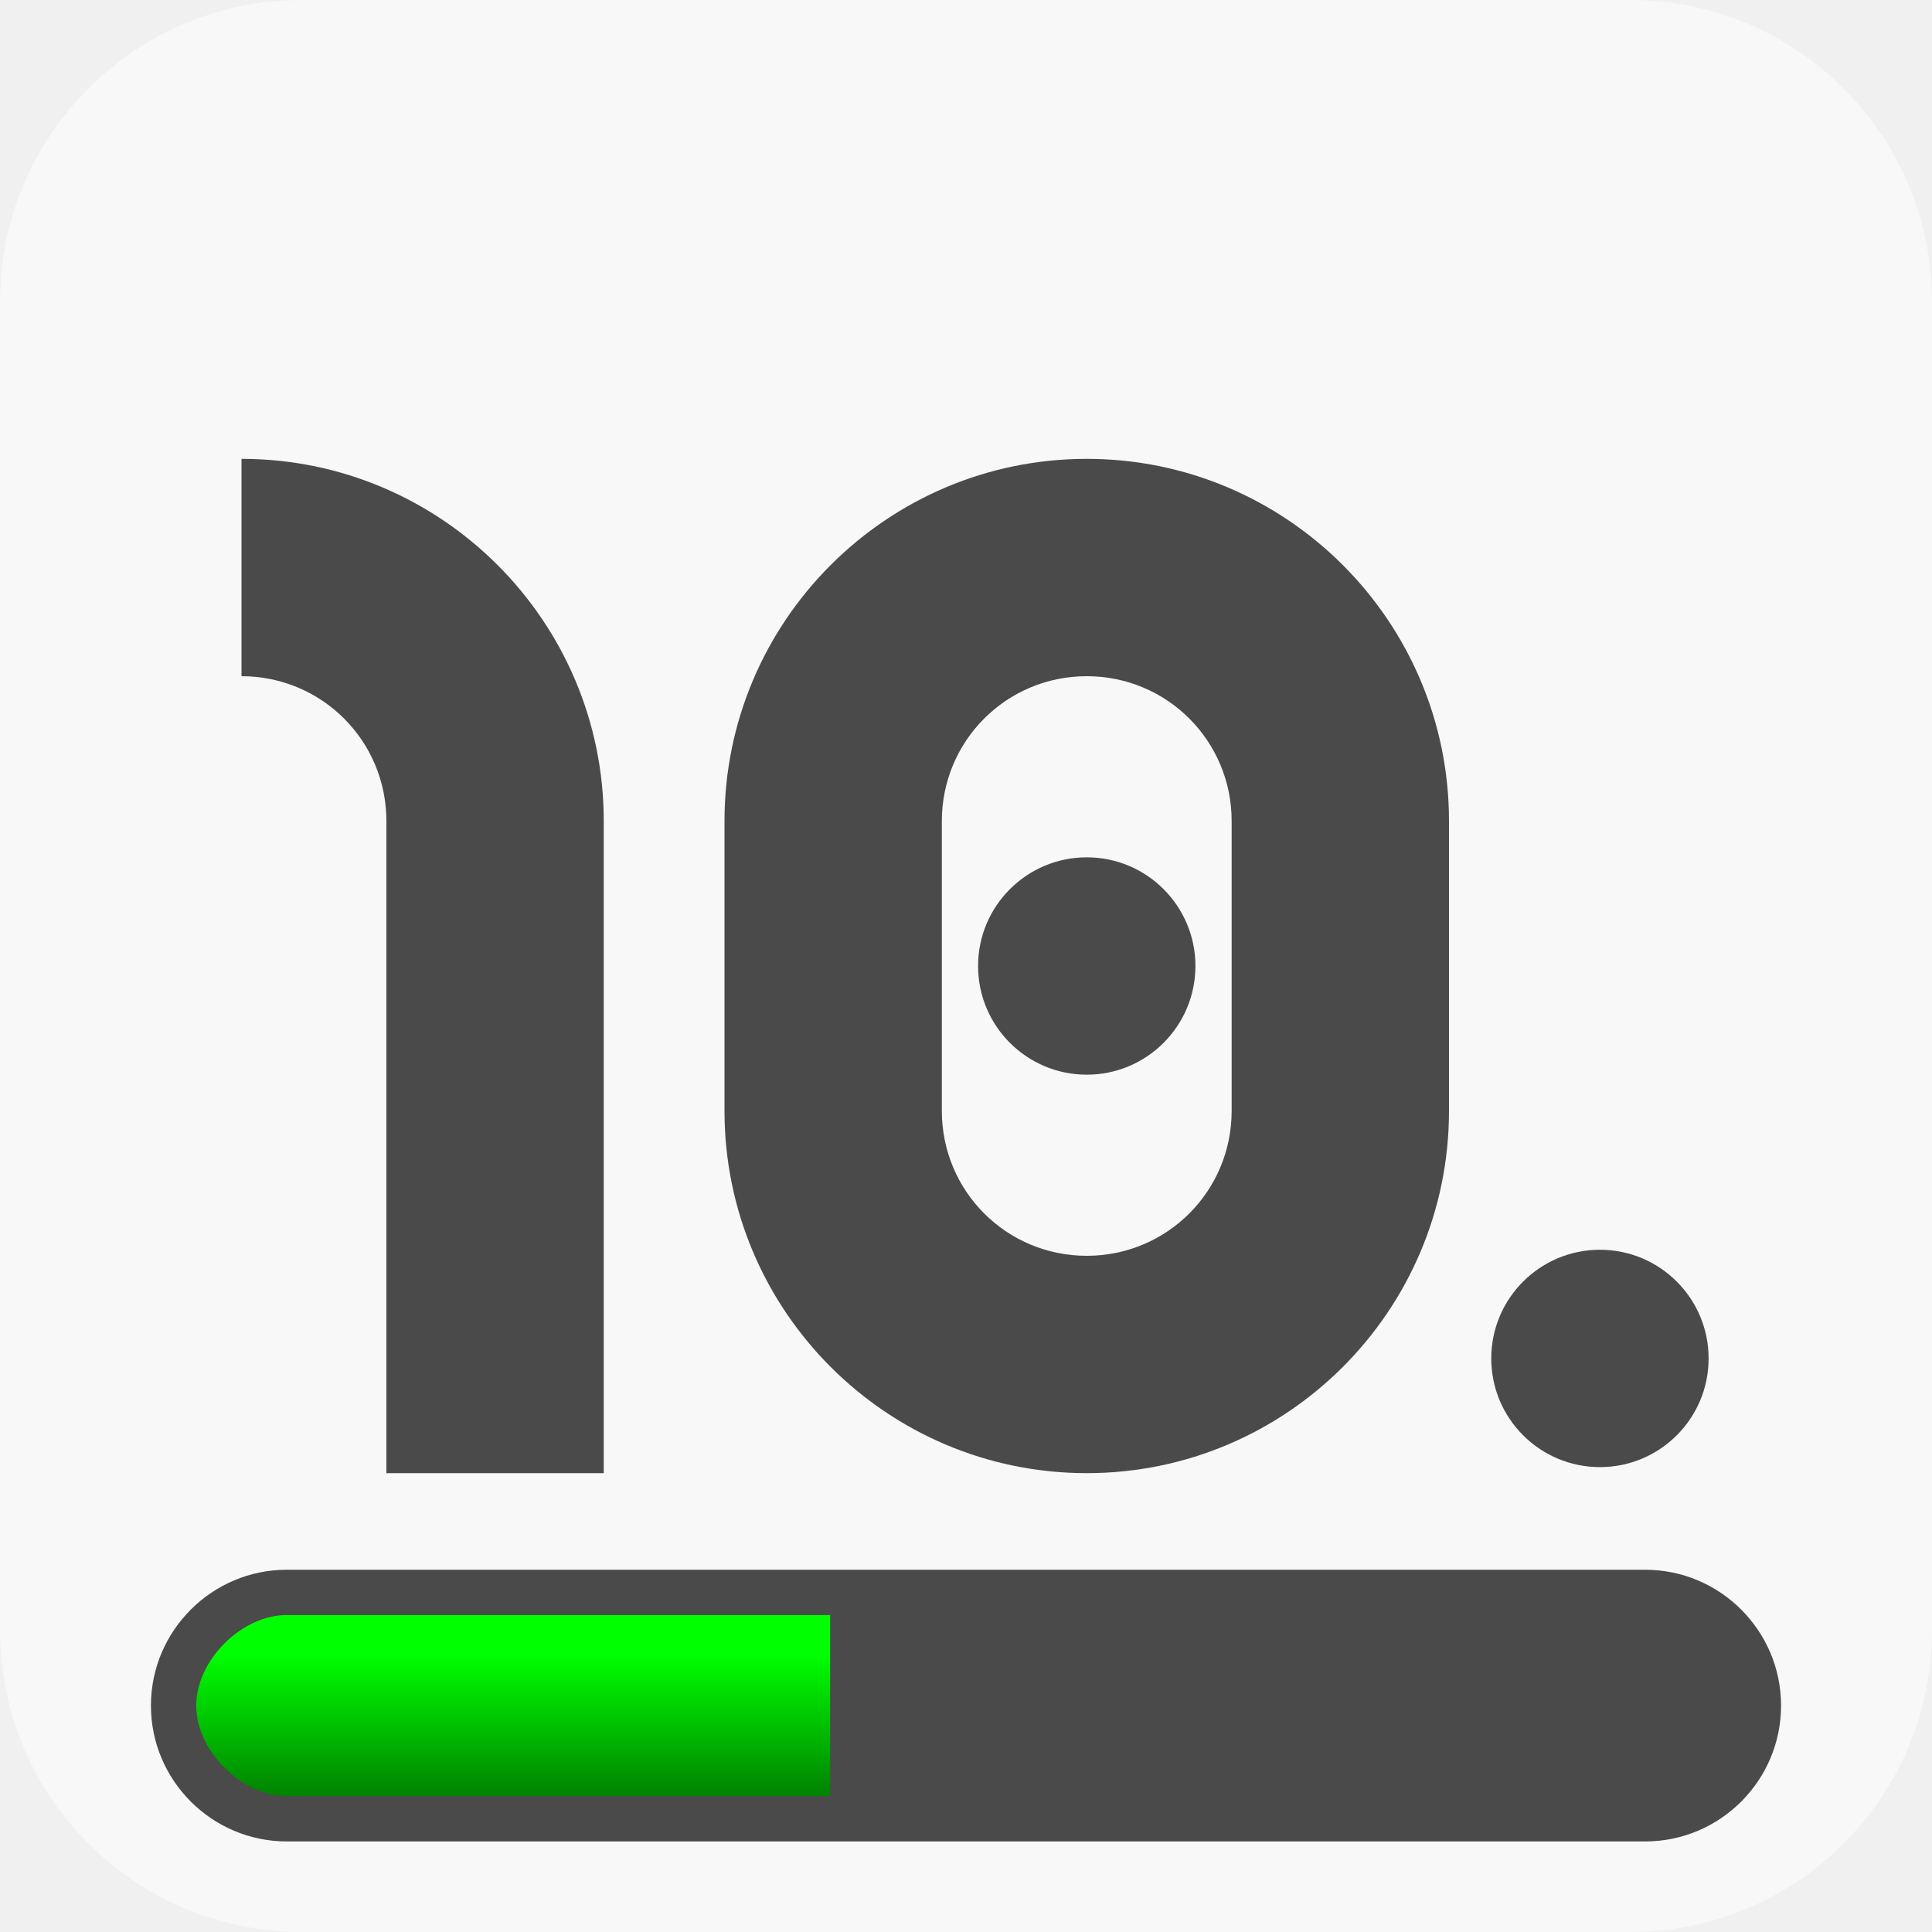
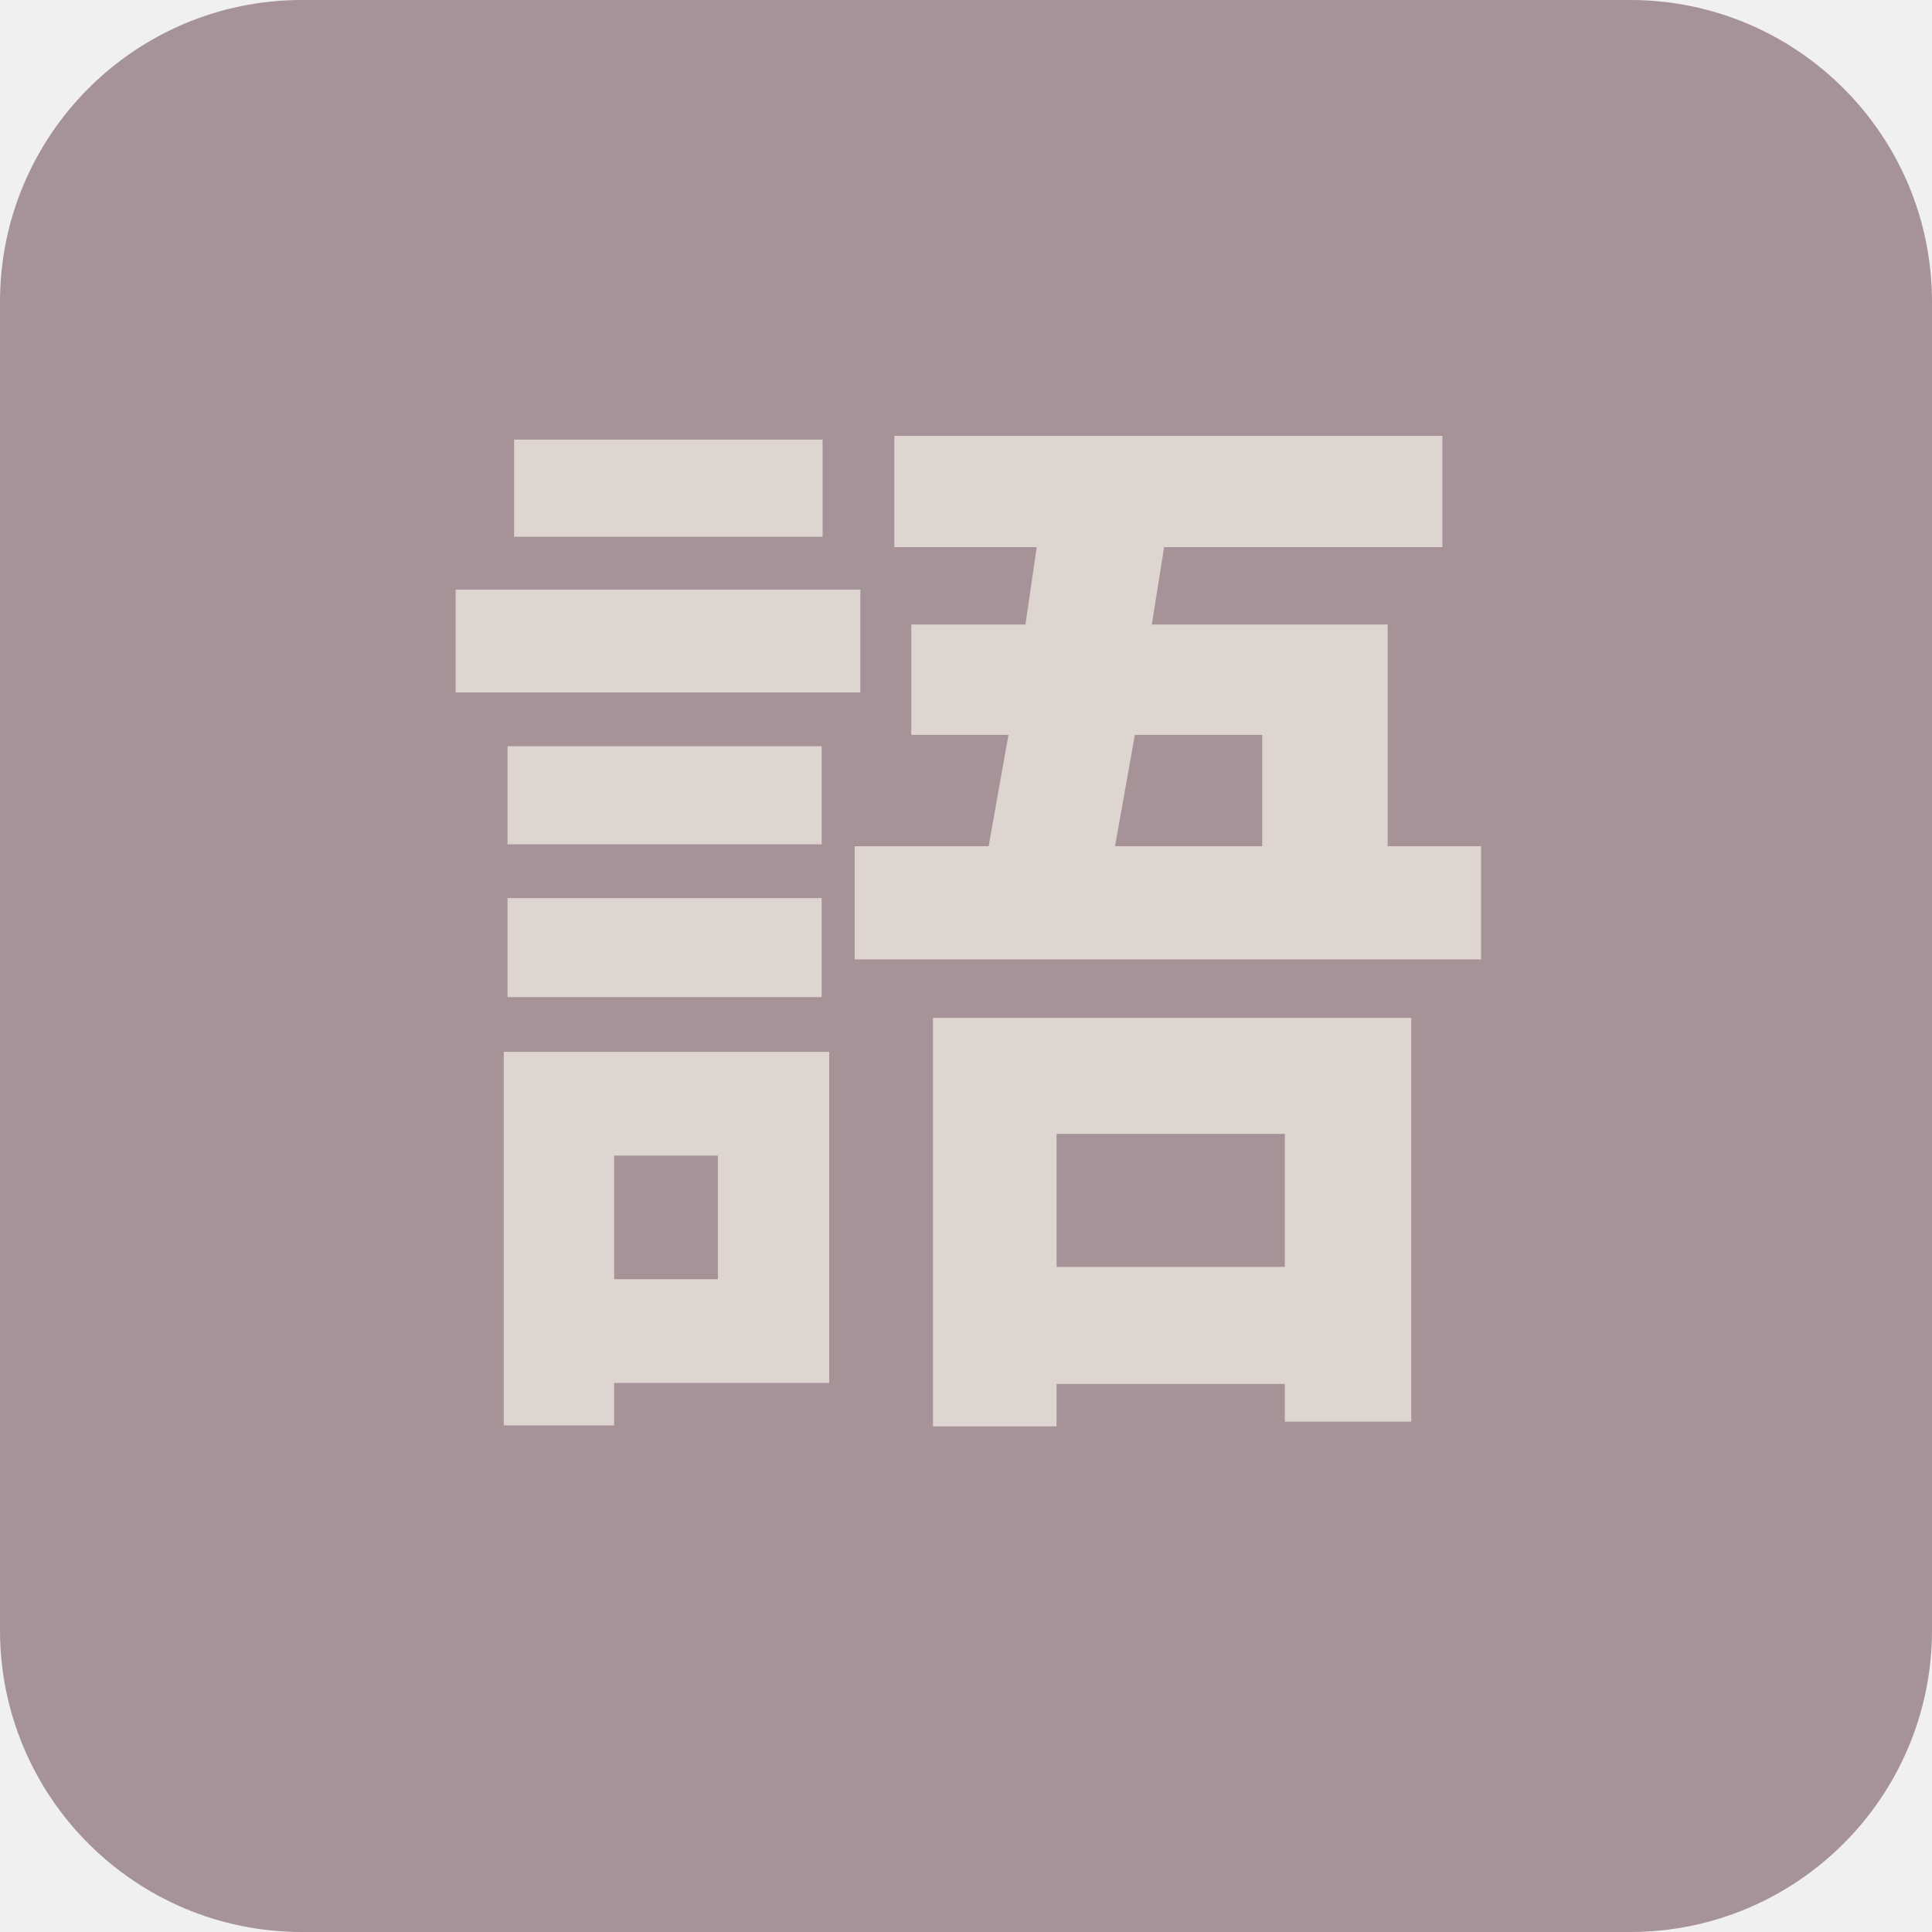
<svg xmlns="http://www.w3.org/2000/svg" viewBox="0 0 32 32">
-   <defs>
-     <linearGradient id="linear-gradient" x1="-16.4" x2="-16.4" y1="-138.09" y2="-138.24" gradientTransform="translate(168 -2735) scale(10 -20)" gradientUnits="userSpaceOnUse">
-       <stop offset=".2" stop-color="lime" />
-       <stop offset="1" stop-color="green" />
-     </linearGradient>
-   </defs>
-   <rect width="32" height="32" fill="white" opacity="0.5" rx="5" />
-   <circle cx="26.5" cy="22.5" r="1.8" fill="#4a4a4b" />
-   <circle cx="18" cy="16" r="1.8" fill="#4a4a4b" />
-   <path d="M6.4 13.6c0-1.33-1.07-2.4-2.4-2.4V7.6c3.31 0 6 2.69 6 6v10.8H6.4V13.6Zm11.6-6c-3.31 0-6 2.69-6 6v4.8c0 3.31 2.69 6 6 6s6-2.69 6-6v-4.8c0-3.31-2.69-6-6-6Zm2.4 10.8c0 1.33-1.07 2.4-2.4 2.4s-2.4-1.07-2.4-2.4v-4.8c0-1.33 1.07-2.4 2.4-2.4s2.4 1.07 2.4 2.4v4.8Z" fill="#4a4a4b" />
-   <path d="M4.75 26h22.5c1.24 0 2.25 1.01 2.25 2.25s-1.01 2.25-2.25 2.25H4.75c-1.24 0-2.25-1.01-2.25-2.25S3.51 26 4.75 26Z" fill="#4a4a4b" />
-   <path d="M4.75 26.75h9v3h-9c-.75 0-1.5-.75-1.5-1.5s.75-1.5 1.5-1.5Z" fill="url(#linear-gradient)" />
+   <rect width="32" height="32" fill="#3d1220" opacity="0.42" rx="5" />
+   <text x="16" y="22" fill="#f4eee7" opacity="0.72" font-family="Hiragino Sans, Yu Gothic, Noto Sans JP, sans-serif" font-size="18" font-weight="700" text-anchor="middle">語</text>
</svg>
